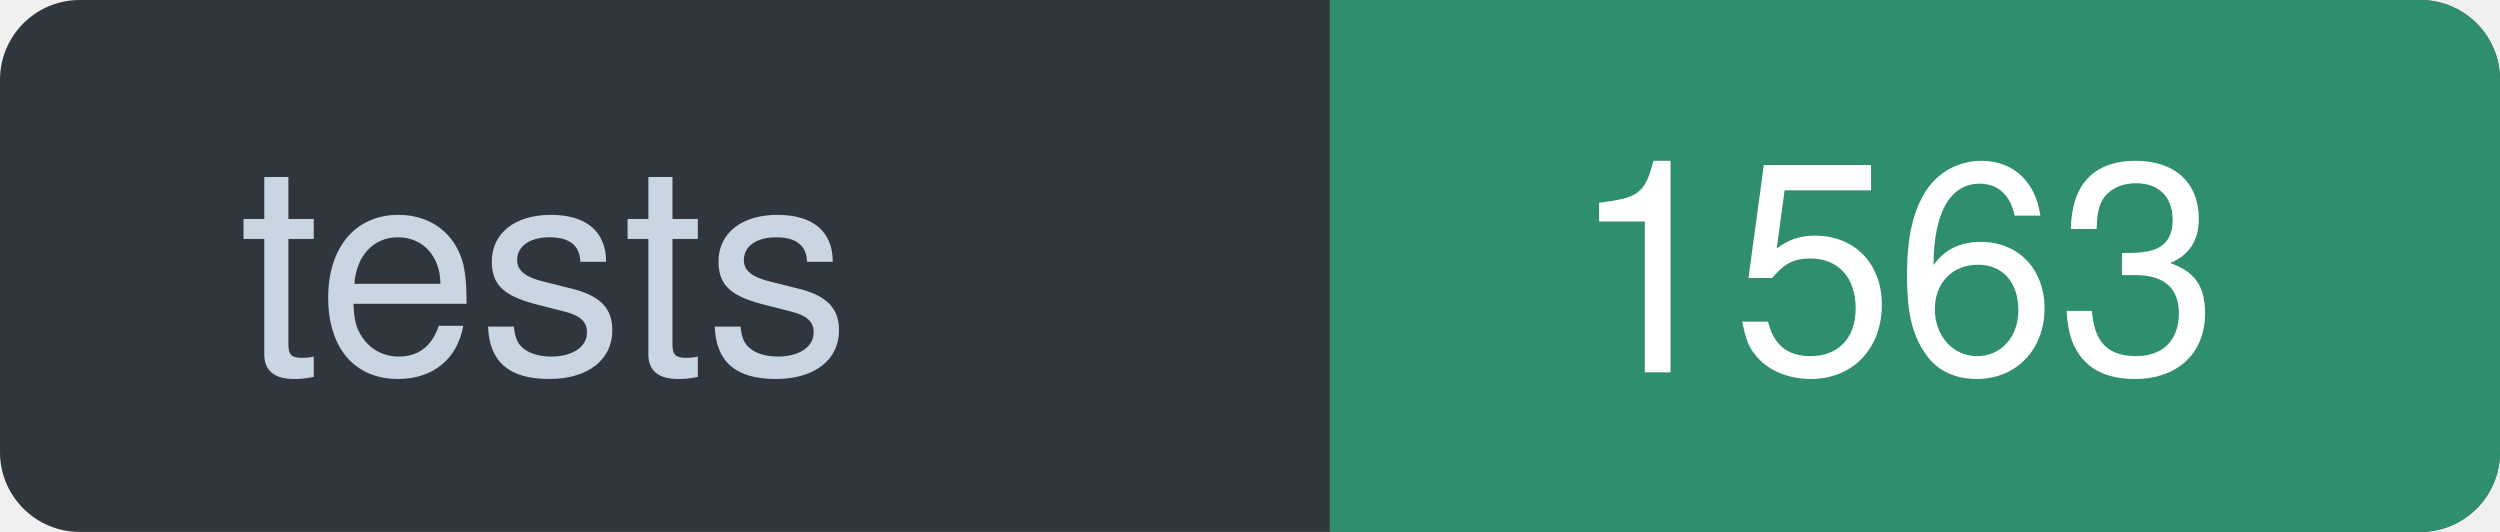
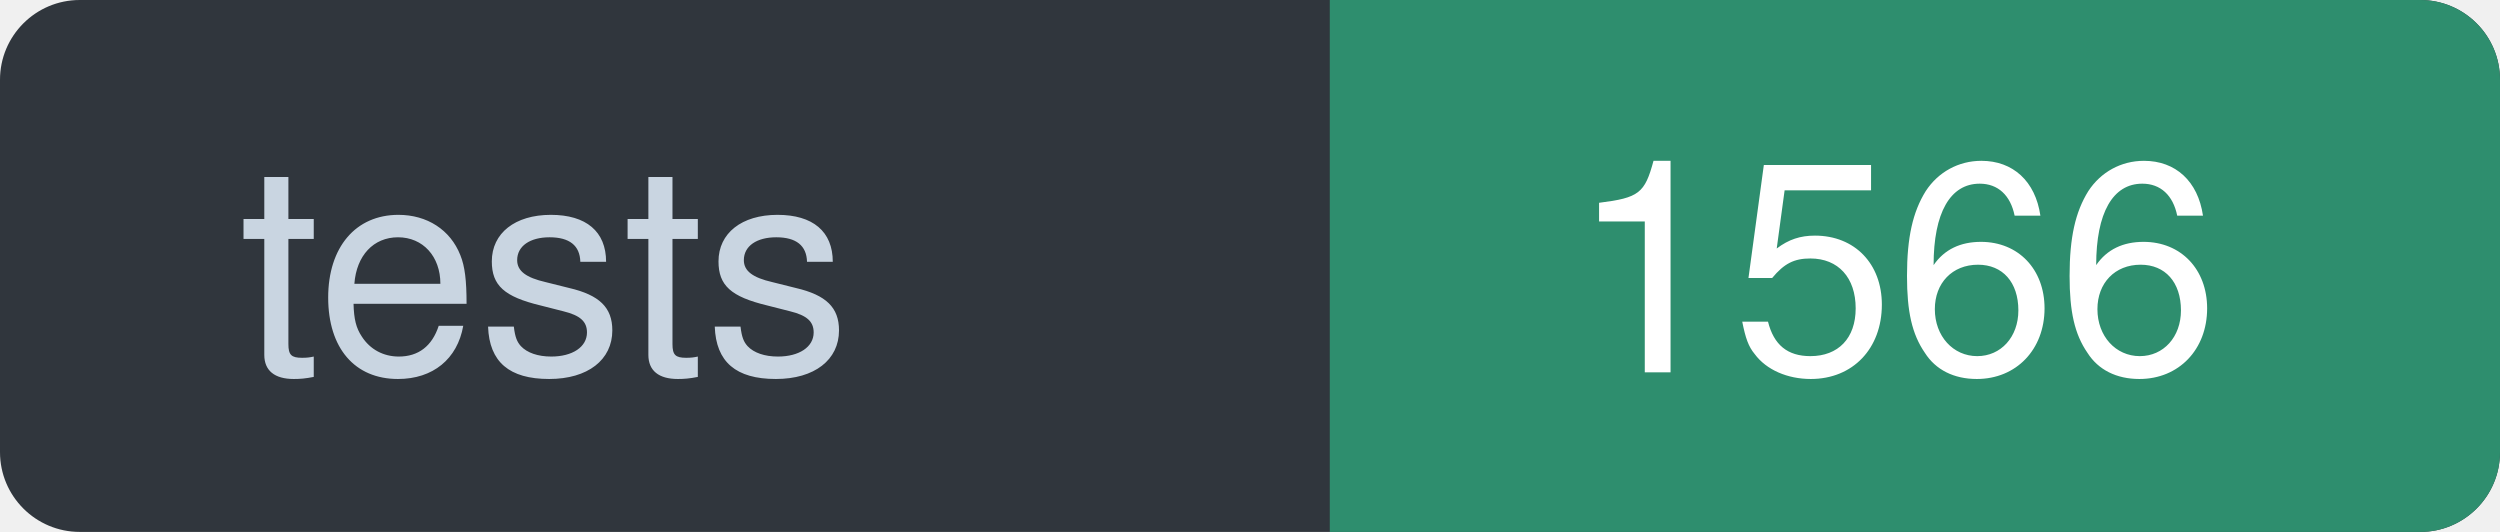
- <svg xmlns="http://www.w3.org/2000/svg" width="94" height="20" viewBox="0 0 94 20" role="img" aria-label="tests: 1563">
+ <svg xmlns="http://www.w3.org/2000/svg" width="94" height="20" viewBox="0 0 94 20" role="img" aria-label="tests: 1566">
  <rect width="94" height="20" rx="3" fill="#30363D" />
  <path d="M50 0h41a3 3 0 0 1 3 3v14a3 3 0 0 1-3 3h-41z" fill="#2E8E6E" />
  <g font-family="ui-sans-serif, -apple-system, Segoe UI, Helvetica, Arial, sans-serif" font-size="11" font-weight="500">
    <text x="9" y="14" textLength="32" lengthAdjust="spacingAndGlyphs" fill="#C9D5E1">tests</text>
-     <text x="59" y="14" textLength="26" lengthAdjust="spacingAndGlyphs" fill="#FFFFFF">1563</text>
+     <text x="59" y="14" textLength="26" lengthAdjust="spacingAndGlyphs" fill="#FFFFFF">1566</text>
  </g>
</svg>
